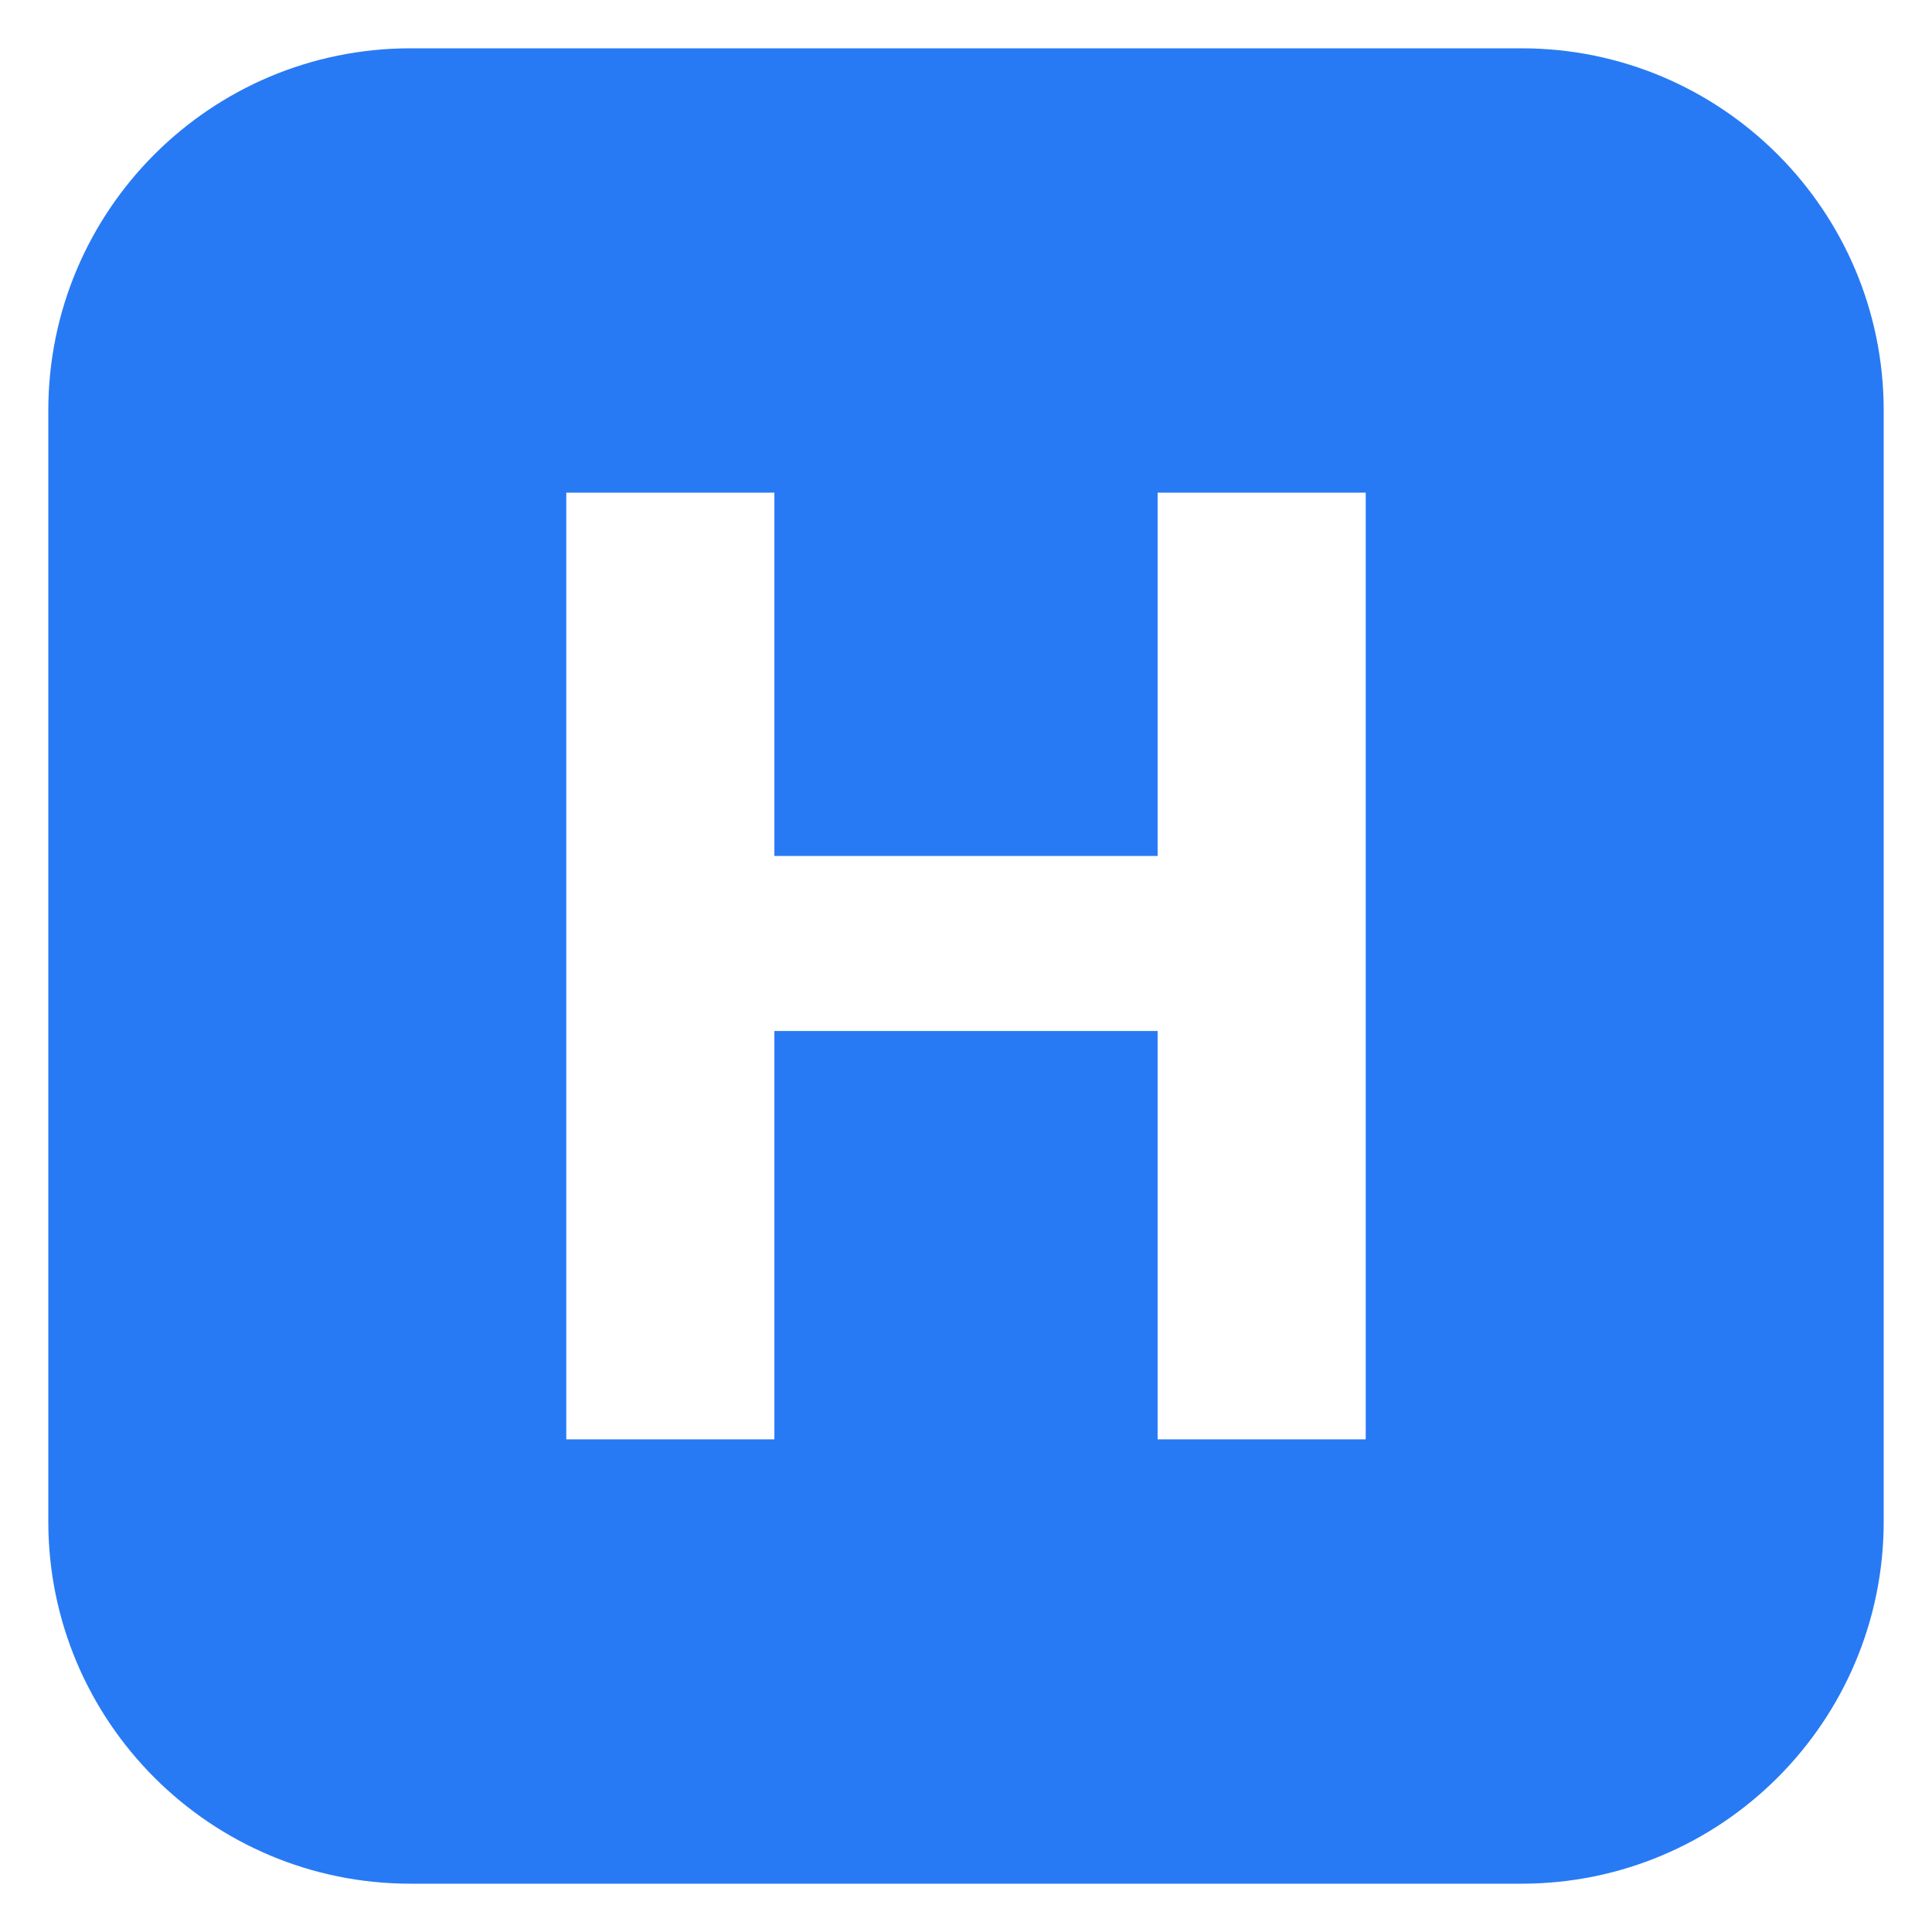
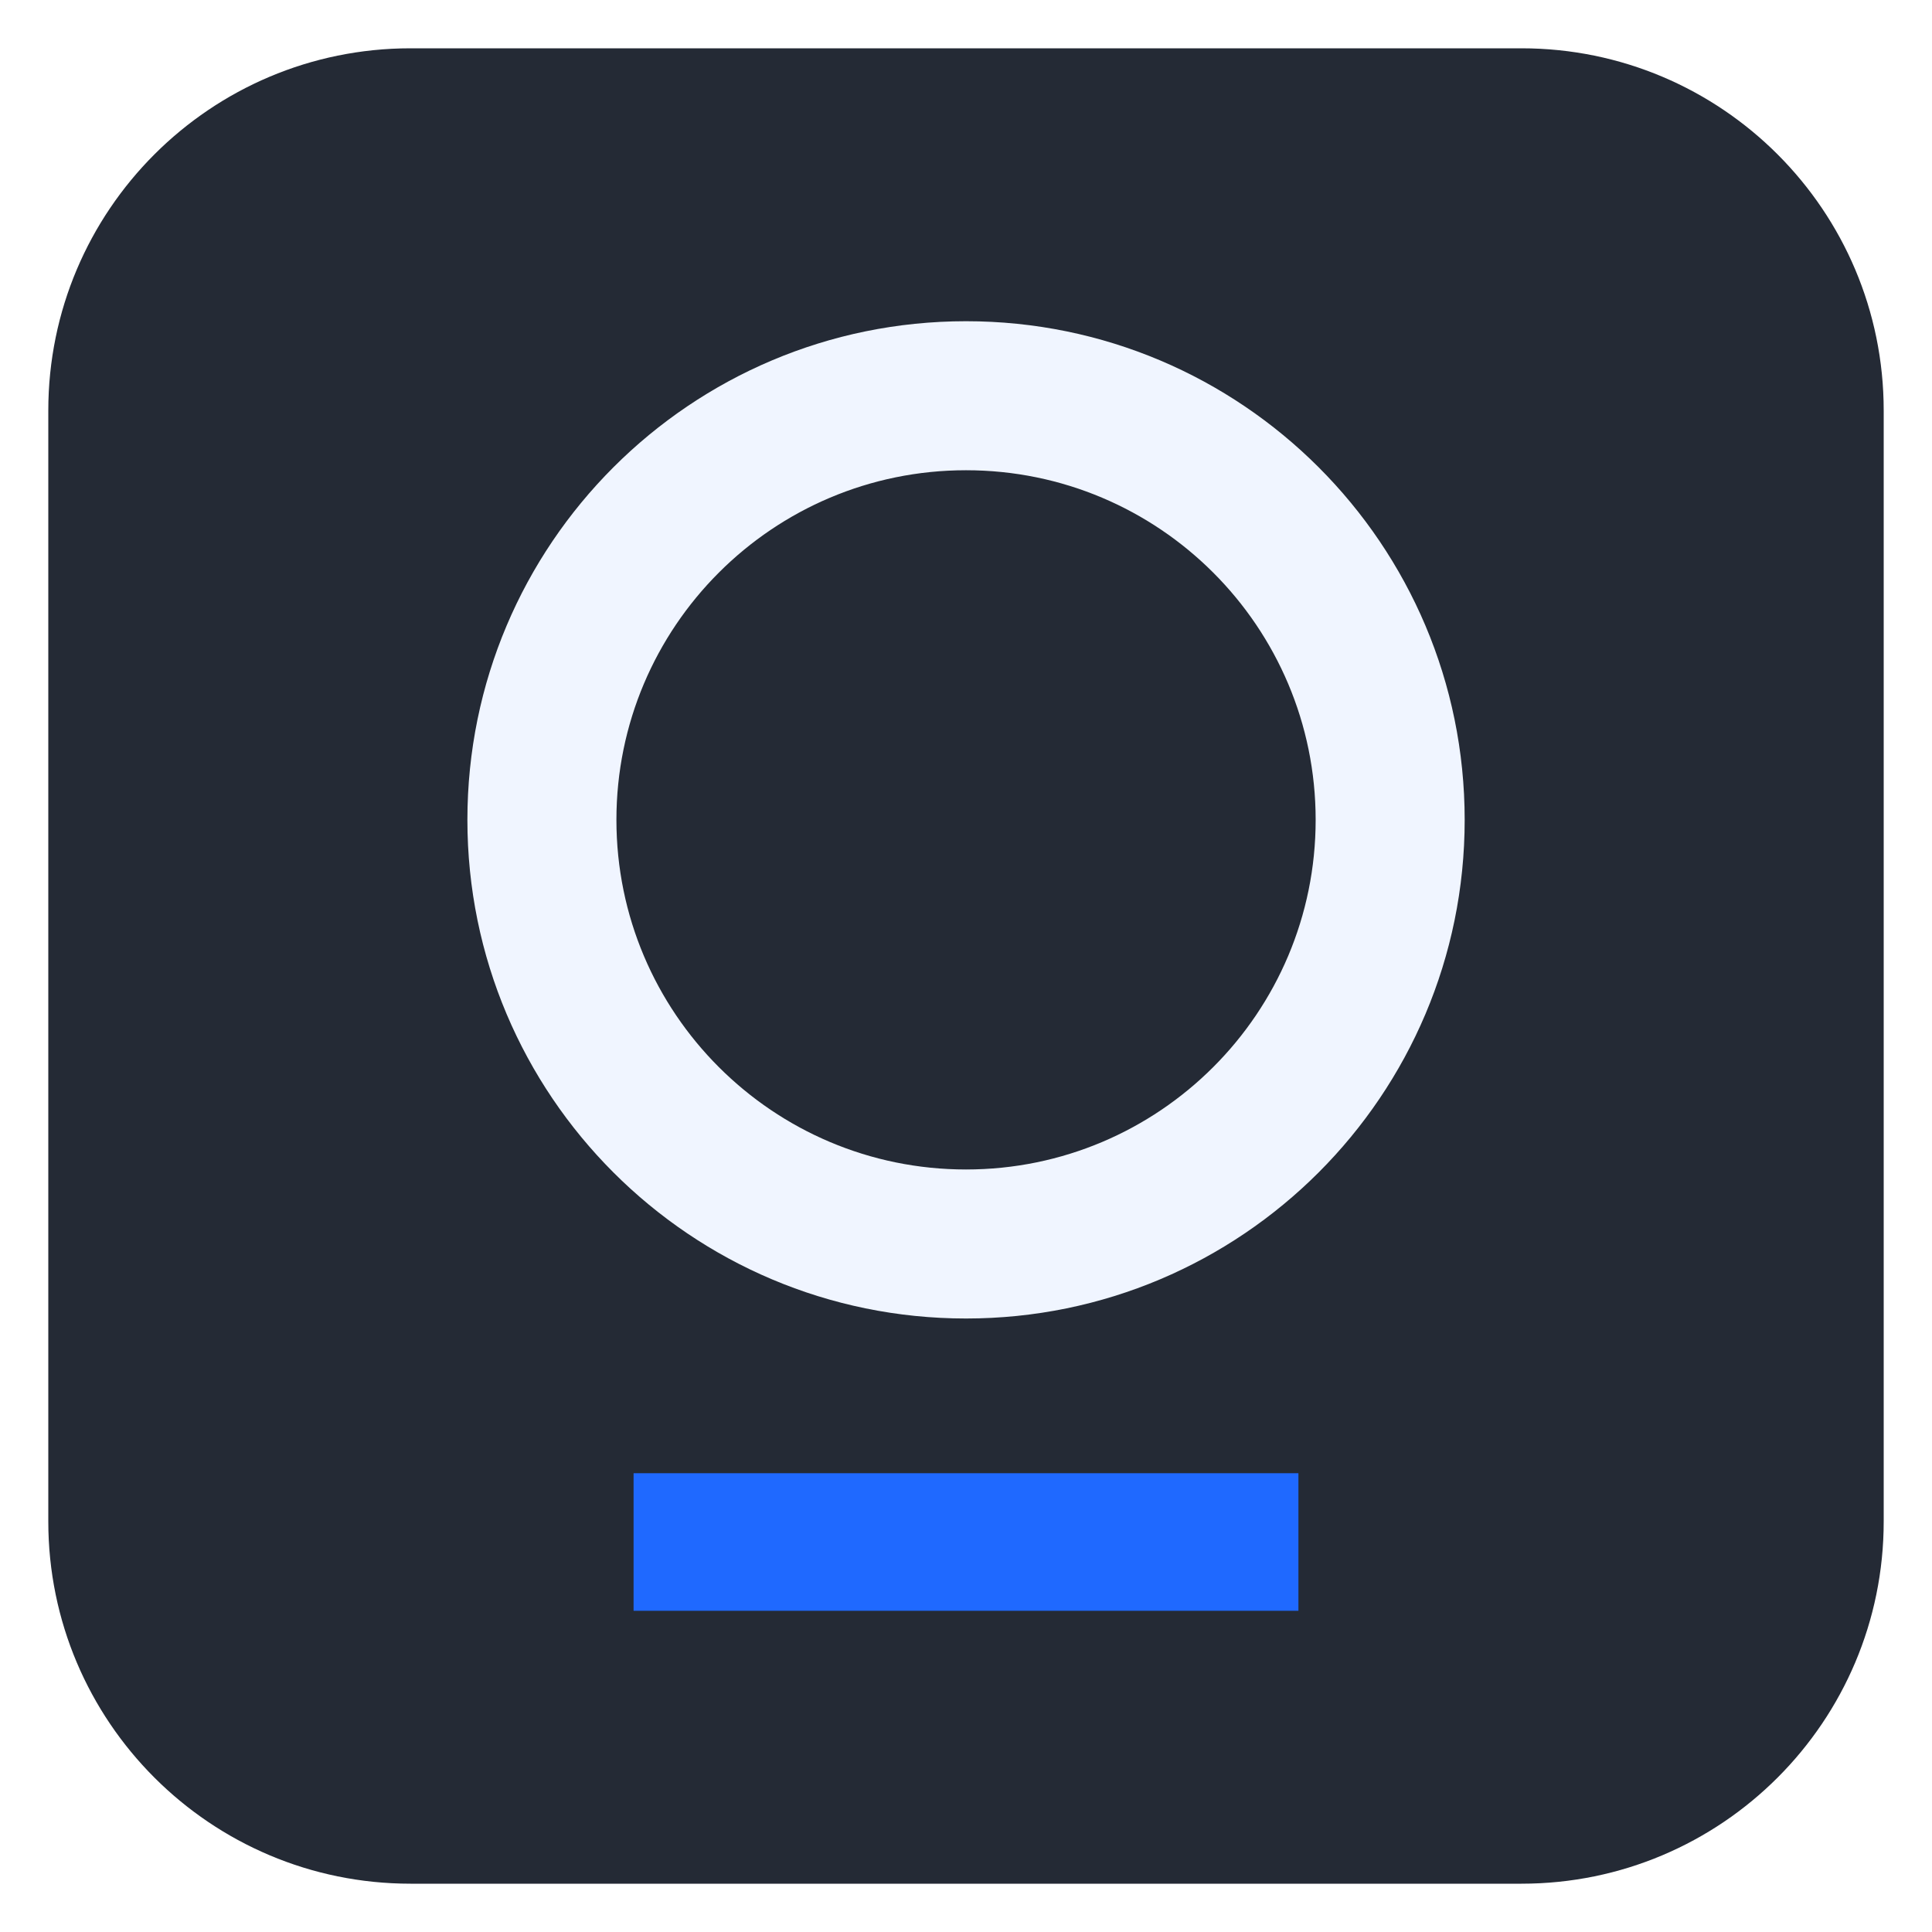
<svg xmlns="http://www.w3.org/2000/svg" width="24" height="24" viewBox="0 0 24 24">
-   <rect x=".6" y=".6" width="22.8" height="22.8" rx="4.5" fill="#287AF4" />
-   <g data-role="file-glyph" data-safe-box="4 4 16 16" color="#FFFFFF">
-     <g transform="translate(-0.6 -0.6) scale(1.05)">
-       <path d="M7.271 6.400L7.271 17.600L9.733 17.600L9.733 12.769L14.267 12.769L14.267 17.600L16.729 17.600L16.729 6.400L14.267 6.400L14.267 10.698L9.733 10.698L9.733 6.400Z" fill="currentColor" />
+   <rect x=".6" y=".6" width="22.8" height="22.8" rx="4.5" fill="#242A35" />
+   <g data-role="file-glyph" data-safe-box="4 4 16 16">
+     <g transform="translate(-17.884 3.990295) scale(0.1448423)">
+       <path d="M206.321,0a42.766,42.766,0,1,1-42.763,42.766A42.766,42.766,0,0,1,206.321,0m0,12.781a29.985,29.985,0,1,0,29.988,29.985,29.985,29.985,0,0,0-29.988-29.985" fill="#F0F5FF" />
+       <path d="M177.811 98.801H234.831V110.599H177.811Z" fill="#1F69FF" />
    </g>
  </g>
</svg>
